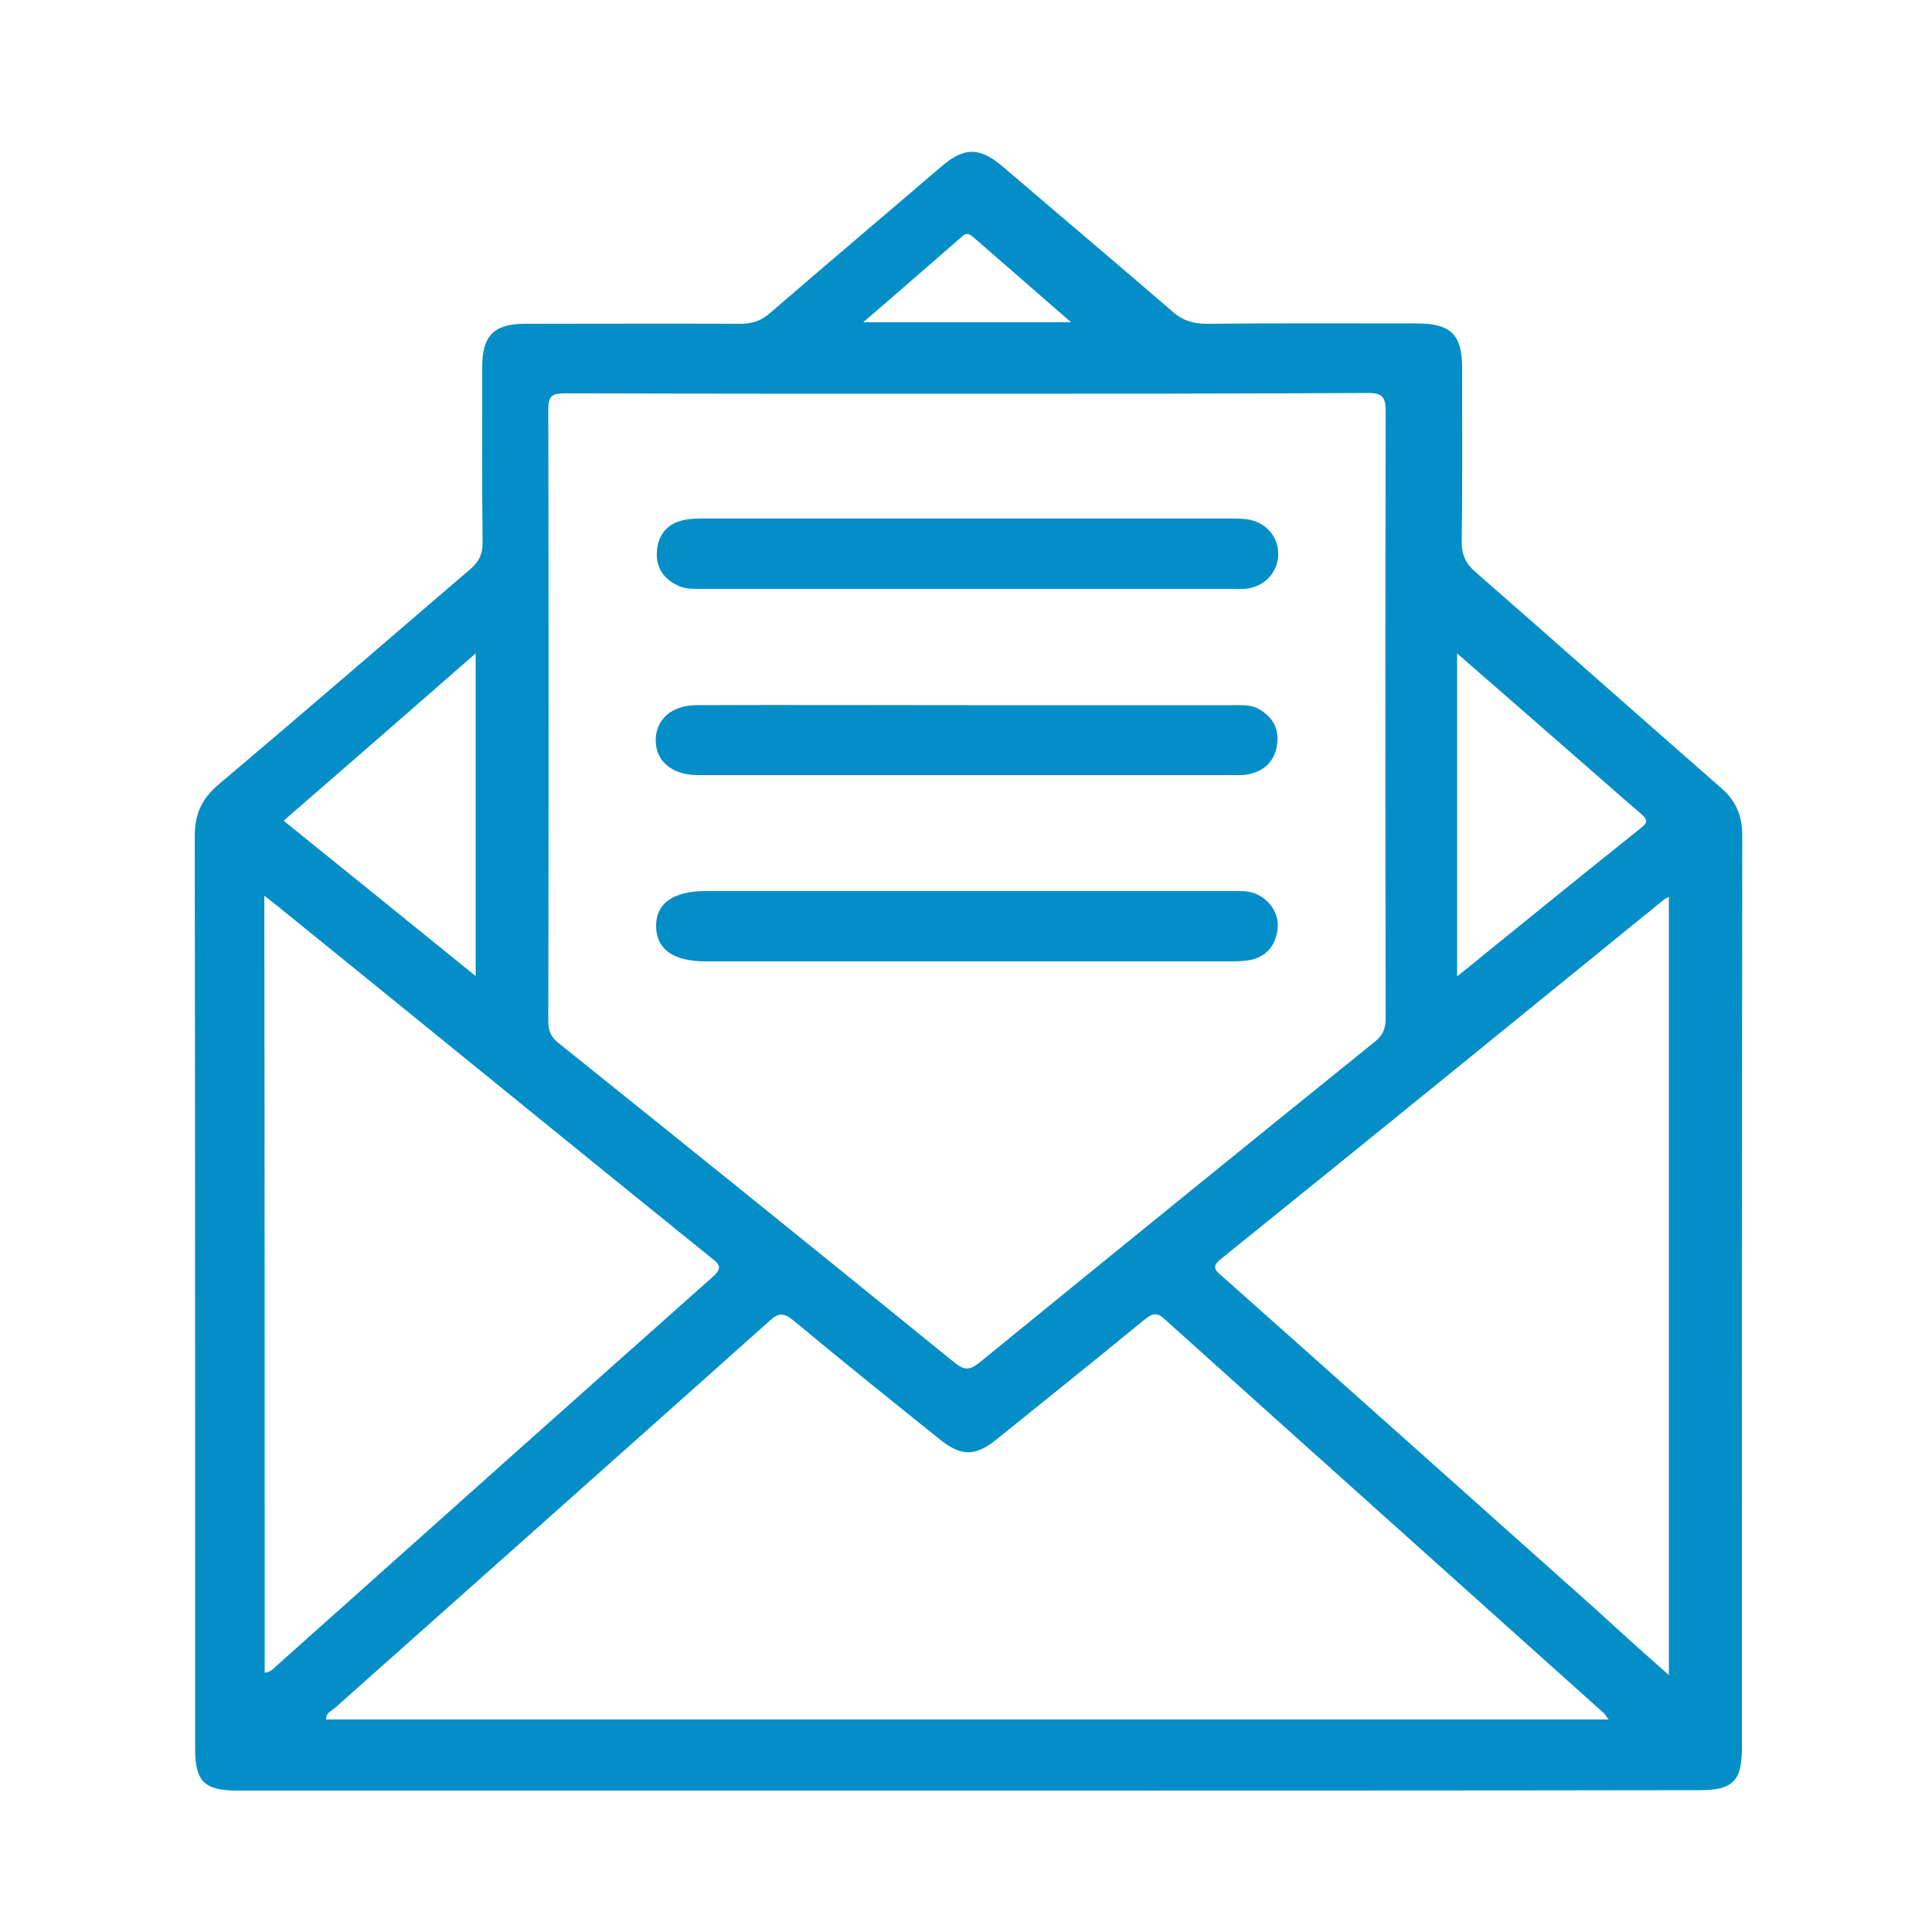
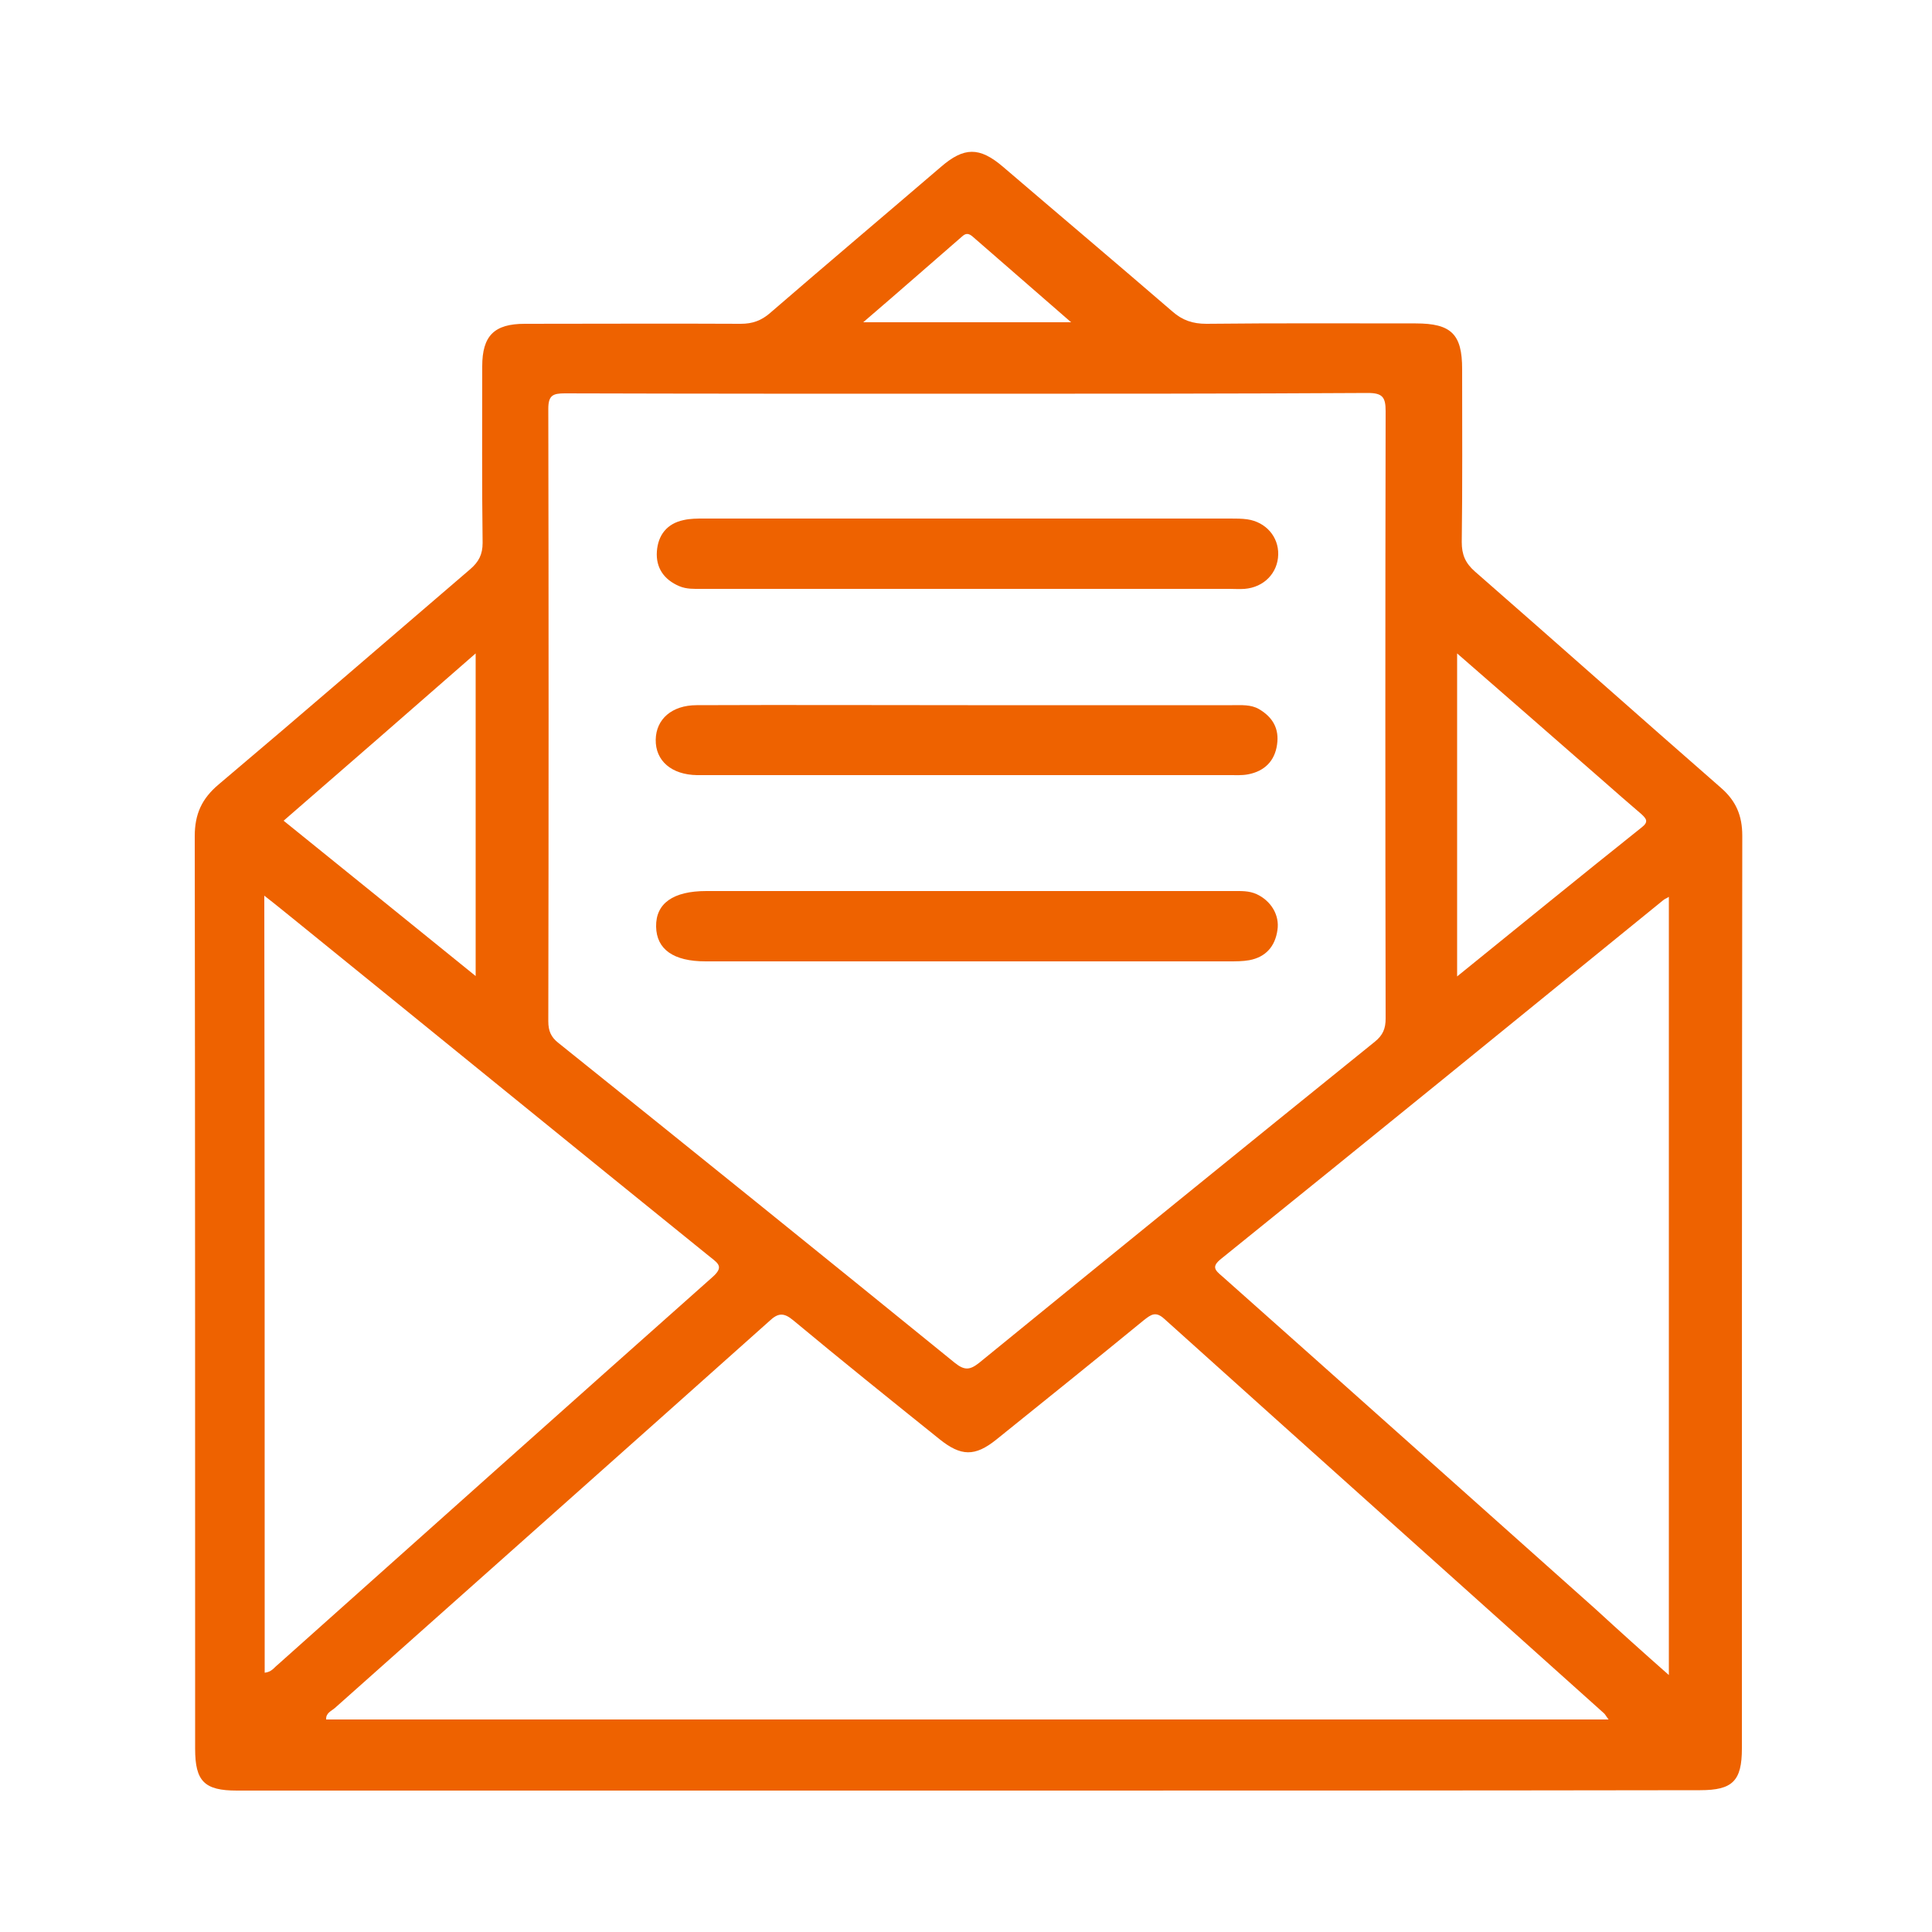
<svg xmlns="http://www.w3.org/2000/svg" version="1.1" id="Layer_1" x="0px" y="0px" viewBox="0 0 500 500" style="enable-background:new 0 0 500 500;" xml:space="preserve">
  <style type="text/css">
- 	.st0{fill:#038EC7;}
+ 	.st0{fill:#EE6200;}
</style>
  <g>
-     <path class="st0" d="M250.5,463.4c-63.1,0-126.1,0-189.2,0c-8.4,0-10.8-2.4-10.8-10.8c0-78.7,0-157.5-0.1-236.2   c0-5.7,1.8-9.7,6.2-13.4c21.8-18.4,43.4-37.1,65.1-55.7c2.2-1.9,3.2-3.8,3.2-6.8c-0.2-15.2-0.1-30.5-0.1-45.7c0-7.9,3.1-11,11-11   c18.6,0,37.3-0.1,55.9,0c3,0,5.3-0.8,7.6-2.8c14.7-12.7,29.5-25.2,44.2-37.8c6-5.2,10-5.2,16-0.1c14.6,12.5,29.3,24.9,43.9,37.5   c2.6,2.3,5.3,3.2,8.8,3.2c18.1-0.2,36.1-0.1,54.2-0.1c9.2,0,12,2.8,12,11.8c0,14.9,0.1,29.9-0.1,44.8c0,3.2,0.9,5.4,3.4,7.6   c21.3,18.6,42.4,37.4,63.7,56c3.9,3.4,5.5,7.2,5.5,12.4c-0.1,78.7-0.1,157.5-0.1,236.2c0,8.4-2.4,10.8-10.8,10.8   C376.9,463.4,313.7,463.4,250.5,463.4z M250.6,101.9c-34.8,0-69.6,0-104.4-0.1c-3.1,0-4.3,0.5-4.3,4c0.1,52.8,0.1,105.7,0,158.5   c0,2.5,0.7,4.1,2.6,5.6c34.3,27.5,68.5,55.1,102.6,82.8c2.5,2,3.9,1.9,6.3,0c34.1-27.8,68.2-55.5,102.4-83.1c2.1-1.7,2.8-3.4,2.8-6   c-0.1-52.4-0.1-104.8,0-157.2c0-3.6-0.8-4.7-4.6-4.7C319.6,101.9,285.1,101.9,250.6,101.9z M416.3,445c-0.7-0.9-0.9-1.4-1.3-1.7   c-37.9-34-75.8-67.9-113.7-102c-2.2-2-3.4-1.1-5.2,0.3c-12.7,10.4-25.5,20.7-38.3,31c-5.5,4.4-9.1,4.3-14.6-0.1   c-12.7-10.2-25.4-20.4-37.9-30.8c-2.4-2-3.9-2-6.2,0.2c-37.4,33.4-74.9,66.7-112.4,100.1c-0.9,0.8-2.4,1.3-2.3,3   C194.9,445,305.4,445,416.3,445z M68.5,432.9c1.8-0.2,2.4-1.3,3.3-2c37.5-33.5,75-67,112.6-100.4c2.8-2.5,1.7-3.4-0.5-5.1   c-35.9-29-71.7-58.2-107.5-87.2c-2.5-2-4.9-4-8-6.4C68.5,299.3,68.5,365.9,68.5,432.9z M431.9,433.5c0-67.7,0-134.4,0-201.4   c-0.8,0.5-1.2,0.6-1.5,0.9c-38.1,31-76.2,62-114.4,92.8c-2.5,2-1.6,2.9,0.3,4.5c32.3,28.7,64.5,57.5,96.7,86.2   C419.1,422.1,425.2,427.6,431.9,433.5z M377.1,169.1c0,28.2,0,55.5,0,83.6c16.3-13.2,32-26,47.8-38.6c1.8-1.4,1.2-2.2-0.1-3.4   c-3.4-2.9-6.7-5.8-10-8.7C402.3,191.1,390,180.3,377.1,169.1z M123.1,169.1C106.3,183.8,90,198,73.4,212.4   c16.6,13.4,32.9,26.6,49.7,40.2C123.1,224.4,123.1,197.1,123.1,169.1z M223.4,83.4c18.5,0,35.6,0,53.8,0c-9-7.8-17.2-15-25.4-22.1   c-0.9-0.8-1.7-1.1-2.7-0.2C240.8,68.3,232.5,75.6,223.4,83.4z" />
-     <path class="st0" d="M250.2,152.4c-22.9,0-45.8,0-68.7,0c-1.9,0-3.8,0.1-5.7-0.7c-4-1.7-6.1-4.8-5.8-9s2.6-7.2,6.9-8.1   c1.7-0.4,3.5-0.4,5.3-0.4c45.4,0,90.8,0,136.2,0c1.5,0,3,0,4.4,0.2c4.8,0.7,8.1,4.5,8,9.1c-0.1,4.8-3.7,8.5-8.7,8.9   c-1.3,0.1-2.7,0-4,0C295.4,152.4,272.8,152.4,250.2,152.4z" />
+     <path class="st0" d="M250.5,463.4c-63.1,0-126.1,0-189.2,0c-8.4,0-10.8-2.4-10.8-10.8c0-78.7,0-157.5-0.1-236.2   c0-5.7,1.8-9.7,6.2-13.4c21.8-18.4,43.4-37.1,65.1-55.7c2.2-1.9,3.2-3.8,3.2-6.8c-0.2-15.2-0.1-30.5-0.1-45.7c0-7.9,3.1-11,11-11   c18.6,0,37.3-0.1,55.9,0c3,0,5.3-0.8,7.6-2.8c14.7-12.7,29.5-25.2,44.2-37.8c6-5.2,10-5.2,16-0.1c14.6,12.5,29.3,24.9,43.9,37.5   c2.6,2.3,5.3,3.2,8.8,3.2c18.1-0.2,36.1-0.1,54.2-0.1c9.2,0,12,2.8,12,11.8c0,14.9,0.1,29.9-0.1,44.8c0,3.2,0.9,5.4,3.4,7.6   c21.3,18.6,42.4,37.4,63.7,56c3.9,3.4,5.5,7.2,5.5,12.4c-0.1,78.7-0.1,157.5-0.1,236.2c0,8.4-2.4,10.8-10.8,10.8   C376.9,463.4,313.7,463.4,250.5,463.4z M250.6,101.9c-34.8,0-69.6,0-104.4-0.1c-3.1,0-4.3,0.5-4.3,4c0.1,52.8,0.1,105.7,0,158.5   c0,2.5,0.7,4.1,2.6,5.6c34.3,27.5,68.5,55.1,102.6,82.8c2.5,2,3.9,1.9,6.3,0c34.1-27.8,68.2-55.5,102.4-83.1c2.1-1.7,2.8-3.4,2.8-6   c-0.1-52.4-0.1-104.8,0-157.2c0-3.6-0.8-4.7-4.6-4.7C319.6,101.9,285.1,101.9,250.6,101.9z M416.3,445c-0.7-0.9-0.9-1.4-1.3-1.7   c-37.9-34-75.8-67.9-113.7-102c-2.2-2-3.4-1.1-5.2,0.3c-12.7,10.4-25.5,20.7-38.3,31c-5.5,4.4-9.1,4.3-14.6-0.1   c-12.7-10.2-25.4-20.4-37.9-30.8c-2.4-2-3.9-2-6.2,0.2c-37.4,33.4-74.9,66.7-112.4,100.1c-0.9,0.8-2.4,1.3-2.3,3   C194.9,445,305.4,445,416.3,445z M68.5,432.9c1.8-0.2,2.4-1.3,3.3-2c37.5-33.5,75-67,112.6-100.4c2.8-2.5,1.7-3.4-0.5-5.1   c-35.9-29-71.7-58.2-107.5-87.2c-2.5-2-4.9-4-8-6.4C68.5,299.3,68.5,365.9,68.5,432.9z M431.9,433.5c0-67.7,0-134.4,0-201.4   c-0.8,0.5-1.2,0.6-1.5,0.9C392.3,264,354.2,295,316,325.8c-2.5,2-1.6,2.9,0.3,4.5c32.3,28.7,64.5,57.5,96.7,86.2   C419.1,422.1,425.2,427.6,431.9,433.5z M377.1,169.1c0,28.2,0,55.5,0,83.6c16.3-13.2,32-26,47.8-38.6c1.8-1.4,1.2-2.2-0.1-3.4   c-3.4-2.9-6.7-5.8-10-8.7C402.3,191.1,390,180.3,377.1,169.1z M123.1,169.1C106.3,183.8,90,198,73.4,212.4   c16.6,13.4,32.9,26.6,49.7,40.2C123.1,224.4,123.1,197.1,123.1,169.1z M223.4,83.4c18.5,0,35.6,0,53.8,0c-9-7.8-17.2-15-25.4-22.1   c-0.9-0.8-1.7-1.1-2.7-0.2C240.8,68.3,232.5,75.6,223.4,83.4z" />
+     <path class="st0" d="M250.2,152.4c-22.9,0-45.8,0-68.7,0c-1.9,0-3.8,0.1-5.7-0.7c-4-1.7-6.1-4.8-5.8-9c0.3-4.2,2.6-7.2,6.9-8.1   c1.7-0.4,3.5-0.4,5.3-0.4c45.4,0,90.8,0,136.2,0c1.5,0,3,0,4.4,0.2c4.8,0.7,8.1,4.5,8,9.1c-0.1,4.8-3.7,8.5-8.7,8.9   c-1.3,0.1-2.7,0-4,0C295.4,152.4,272.8,152.4,250.2,152.4z" />
    <path class="st0" d="M250.3,230.6c22.9,0,45.9,0,68.8,0c2.1,0,4.1-0.1,6.1,0.8c3.7,1.7,6,5.4,5.4,9.3c-0.6,4.2-3,7-7.3,7.8   c-1.7,0.3-3.5,0.3-5.3,0.3c-45.1,0-90.3,0-135.4,0c-8.3,0-12.7-3.1-12.8-9c-0.1-6,4.4-9.2,13-9.2   C205.3,230.6,227.8,230.6,250.3,230.6z" />
    <path class="st0" d="M250.5,182.5c22.8,0,45.6,0,68.4,0c2.4,0,4.8-0.2,6.9,1c3.6,2.1,5.3,5.1,4.7,9.2c-0.6,4.3-3.3,6.9-7.5,7.7   c-1.6,0.3-3.2,0.2-4.9,0.2c-45.3,0-90.6,0-135.9,0c-0.6,0-1.2,0-1.8,0c-6.6-0.1-10.8-3.7-10.7-9.2c0.1-5.3,4.2-8.9,10.6-8.9   C203.8,182.4,227.2,182.5,250.5,182.5z" />
  </g>
</svg>
